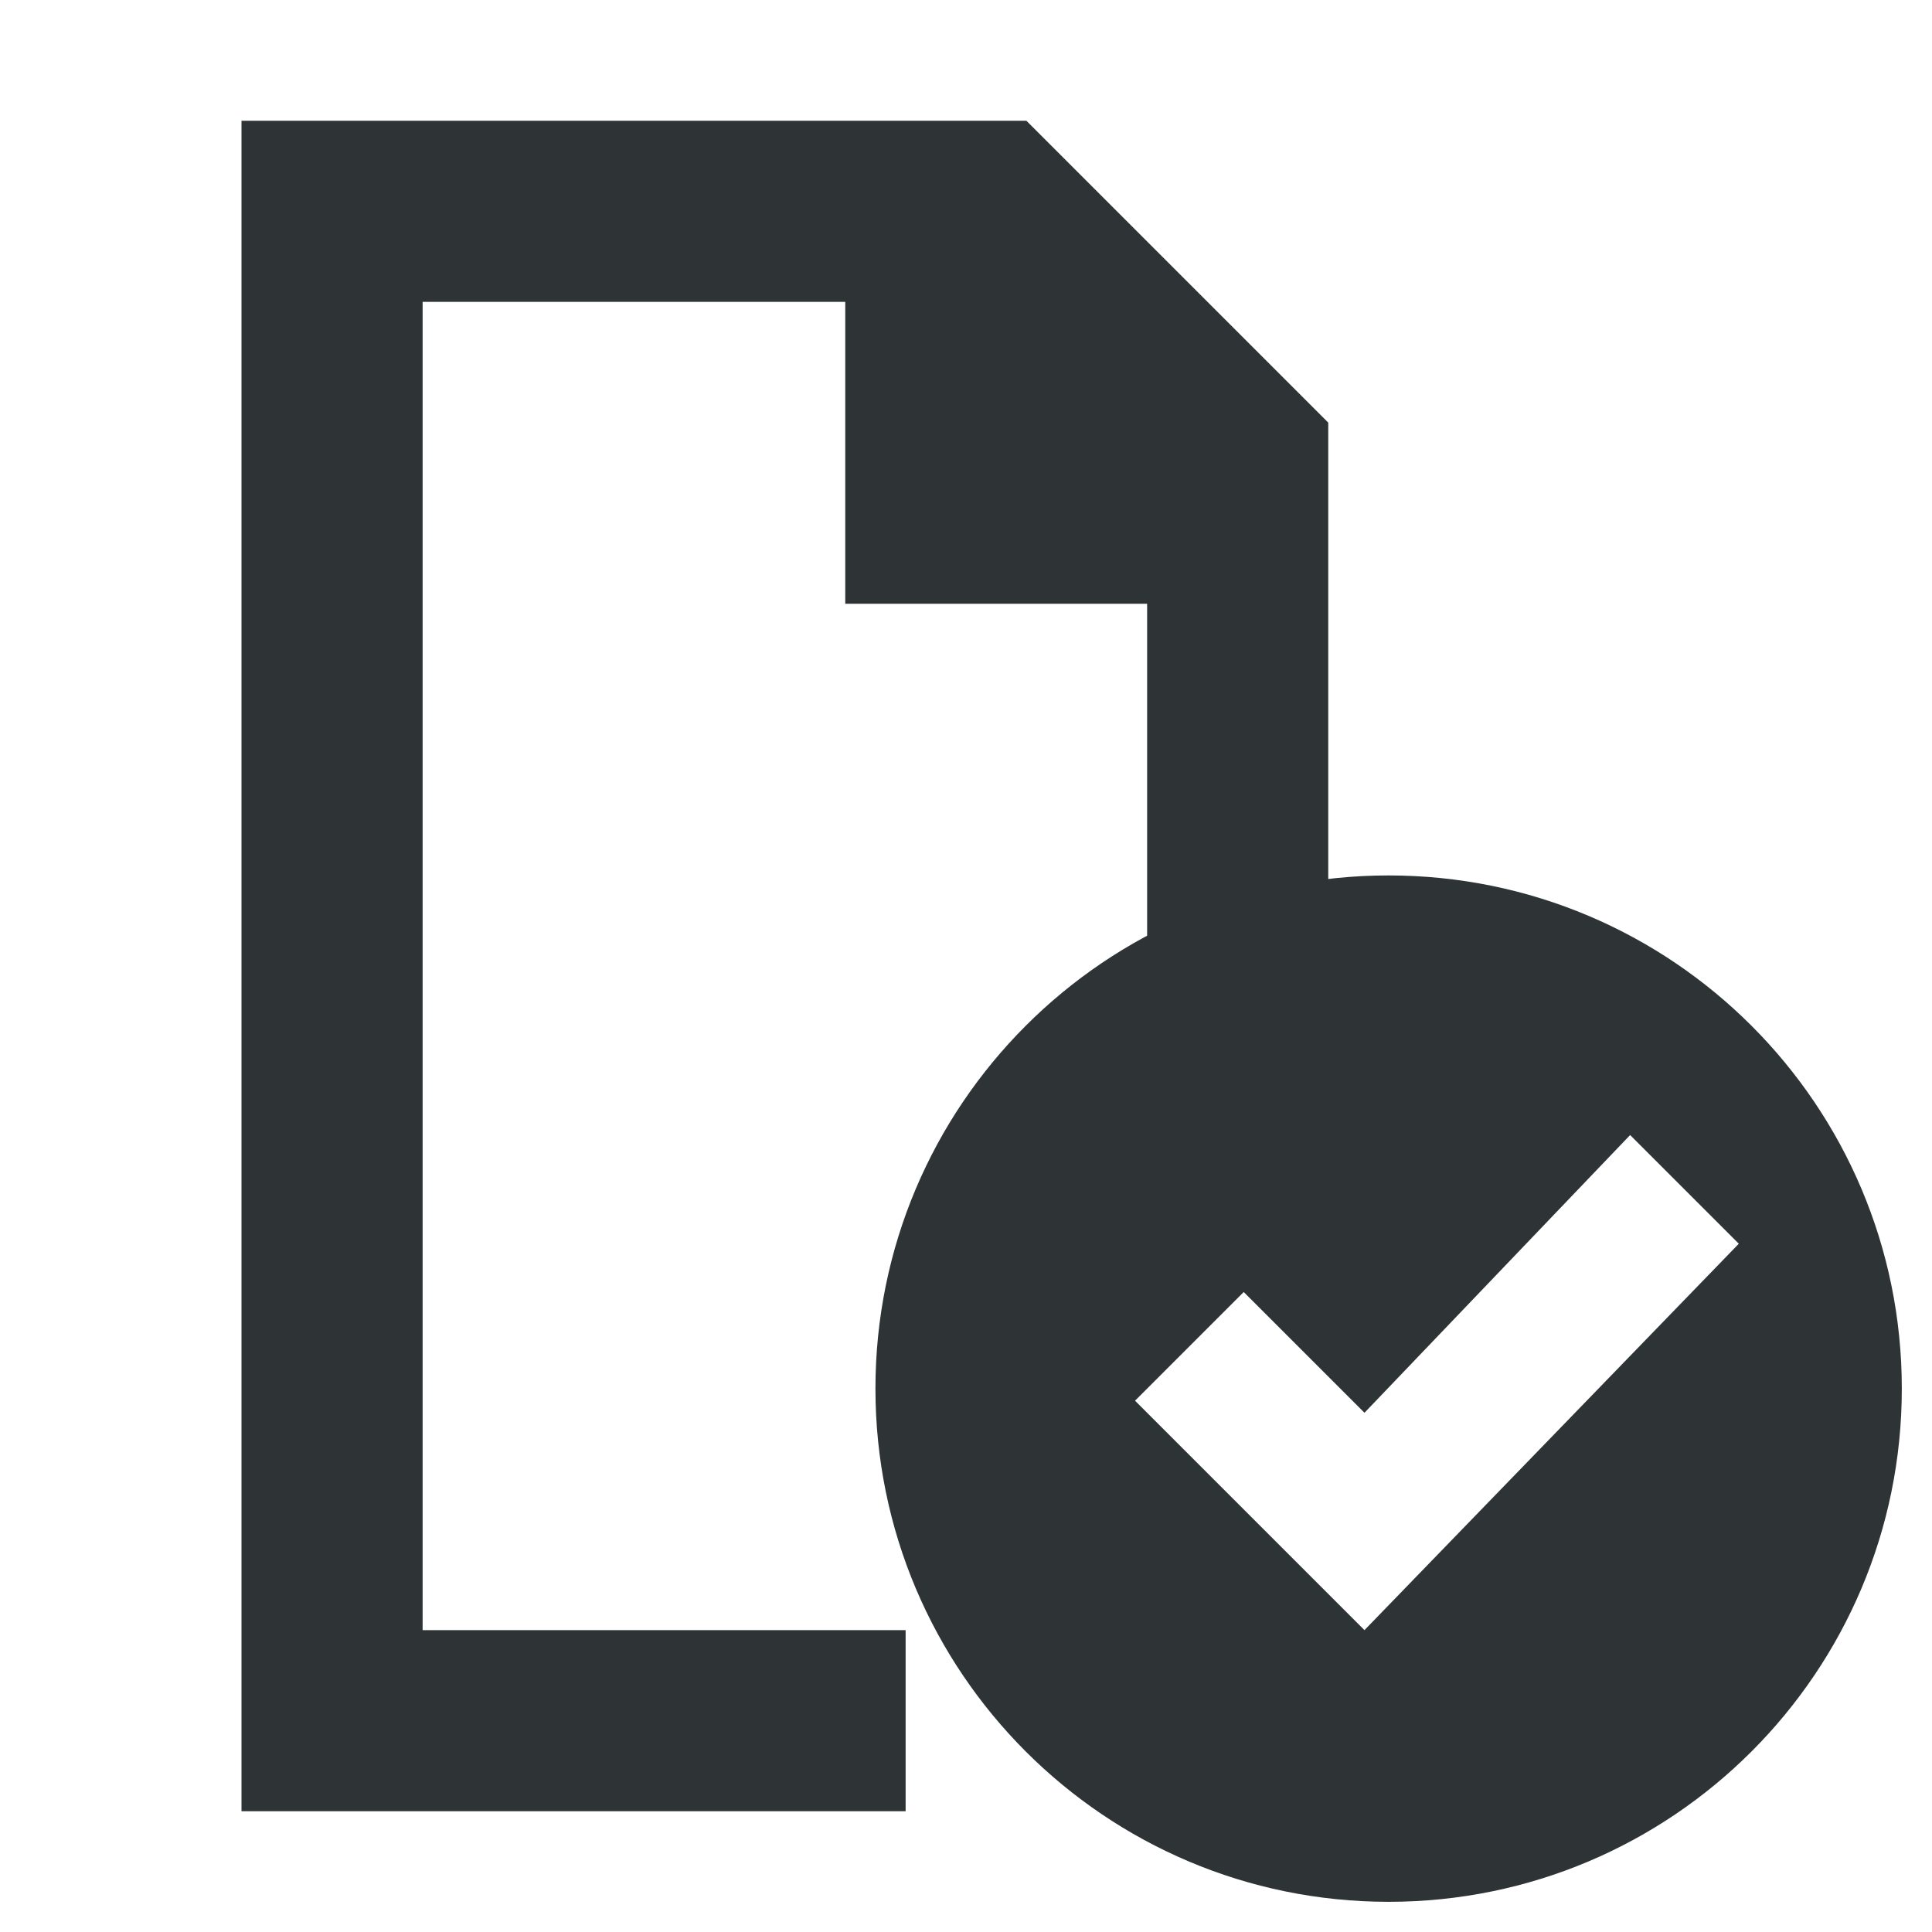
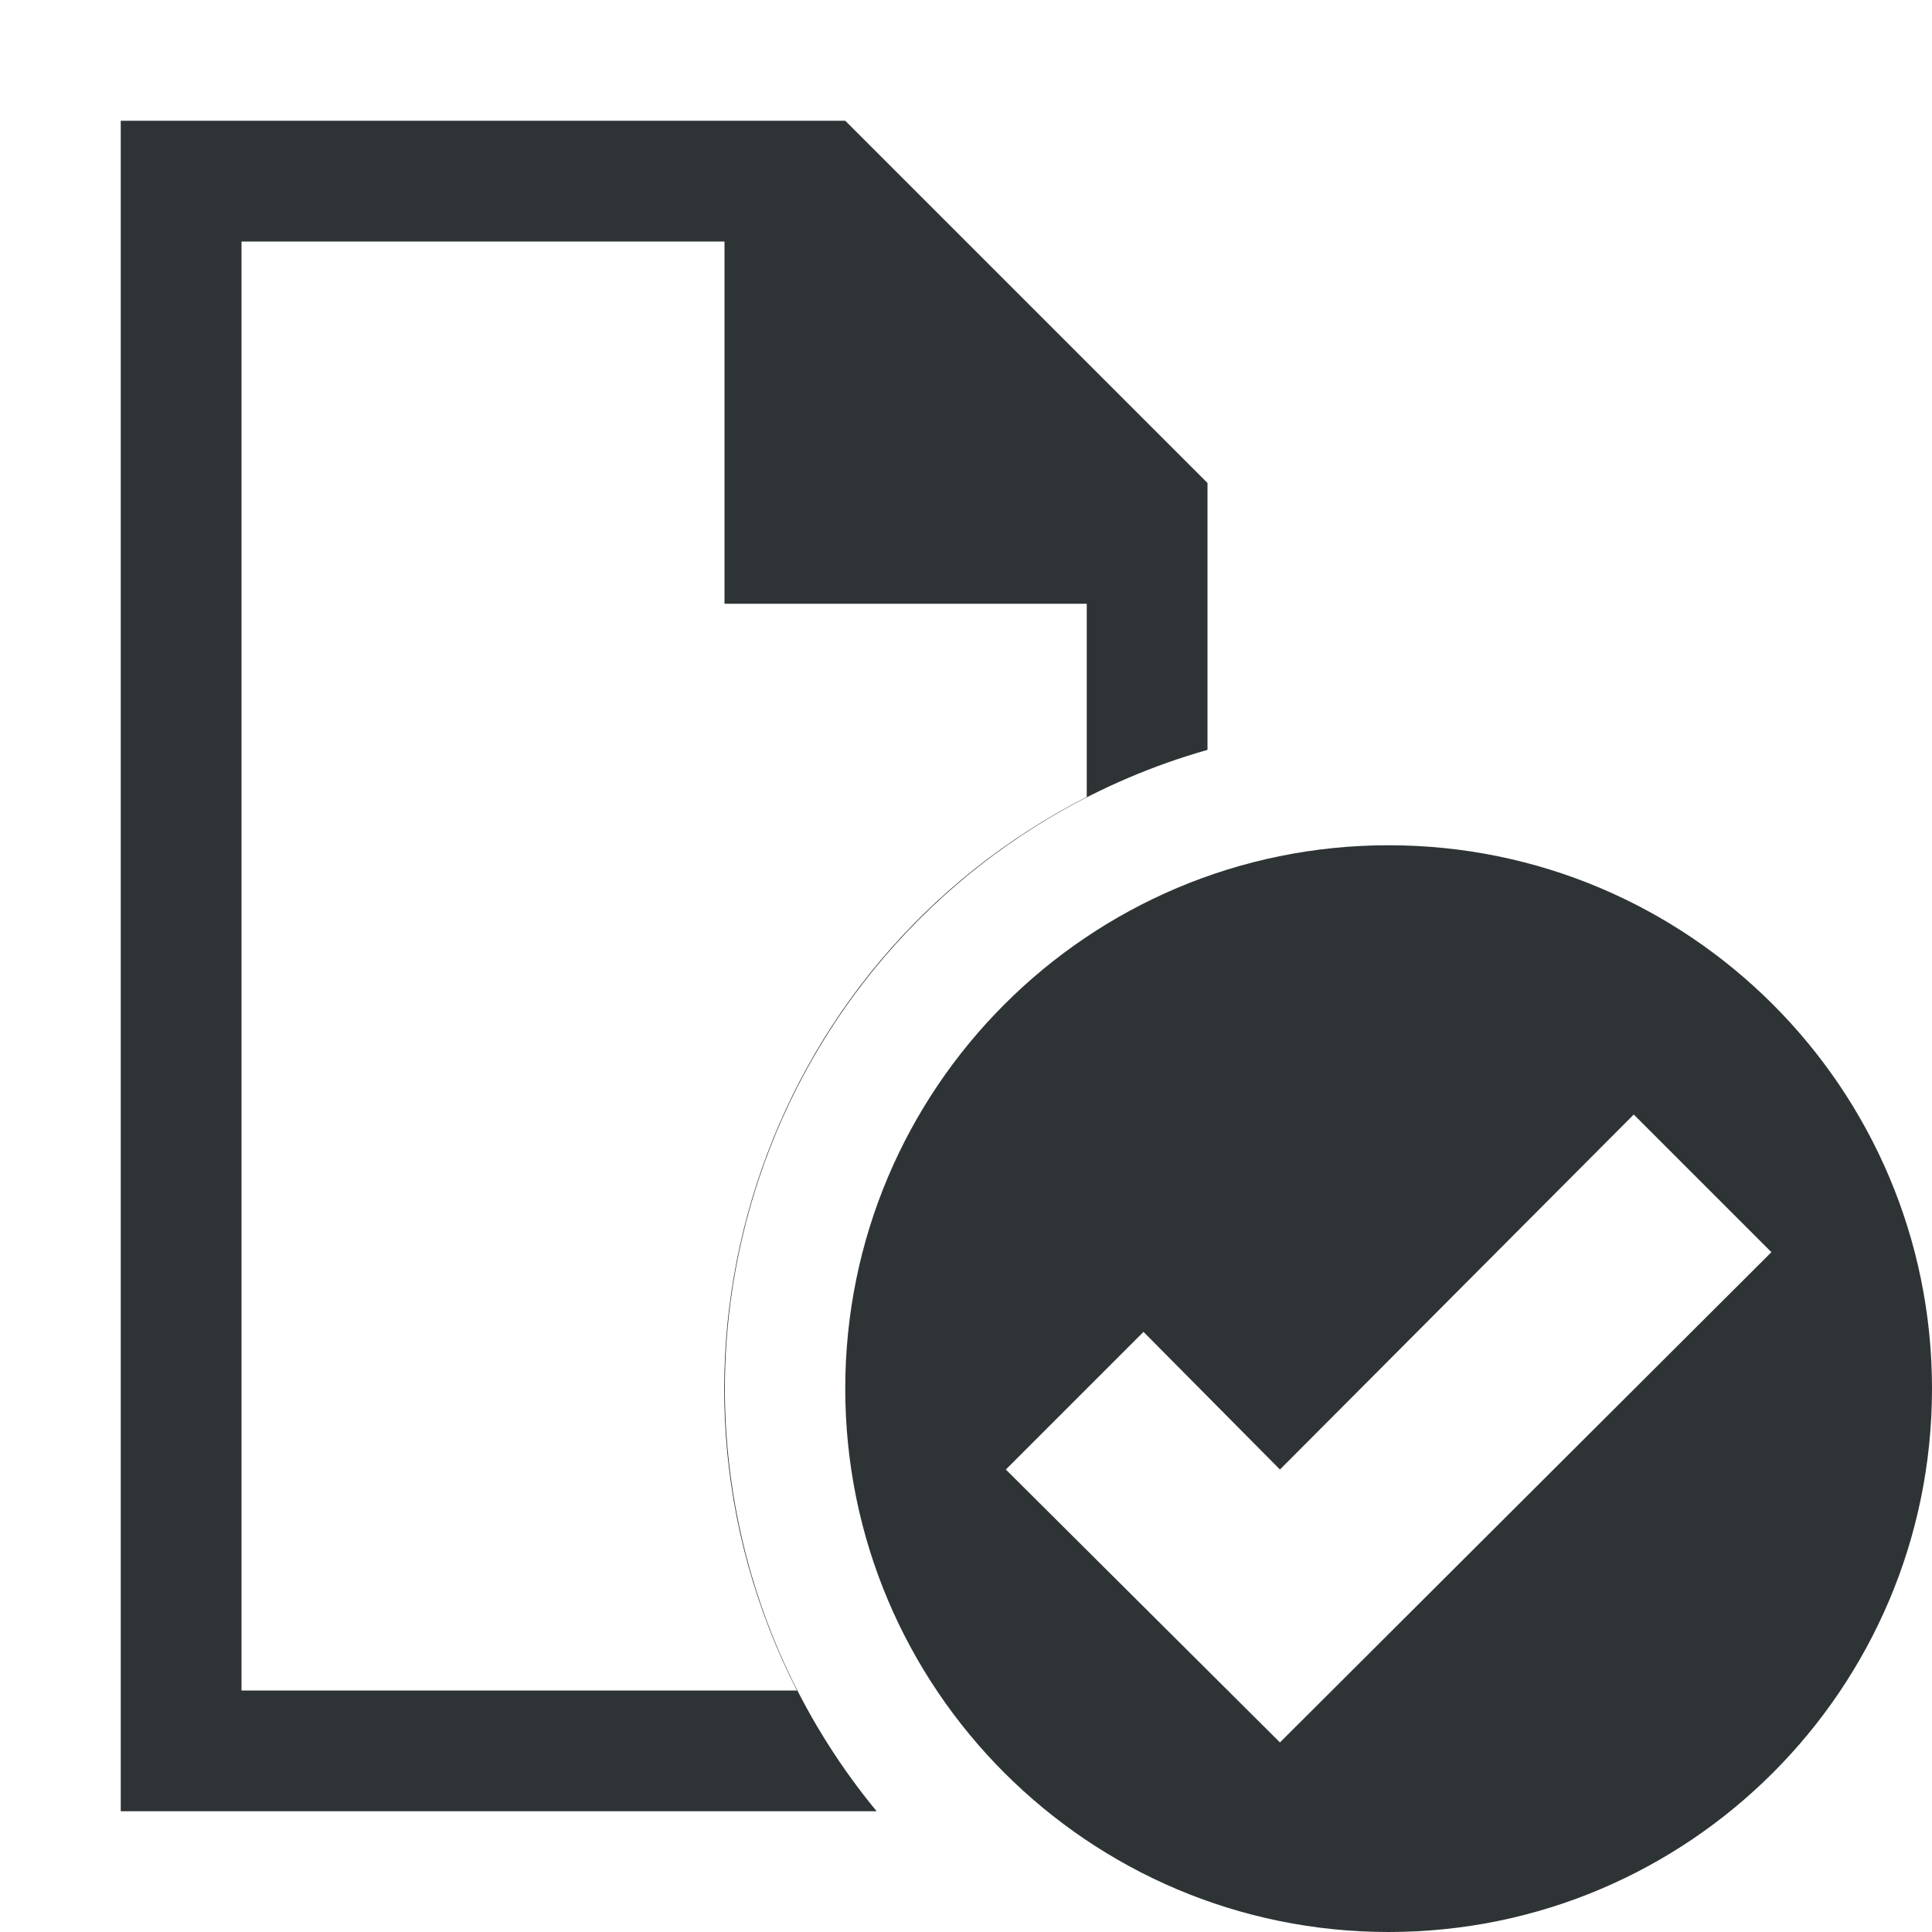
<svg xmlns="http://www.w3.org/2000/svg" width="16" height="16" viewBox="0 0 16 16">
-   <path d="M2 1H8.5L11 3.5V8H9.5V5H7V2.5H3.5V13.5H7.5V15H2Z" fill="#2e3436" />
-   <path fill-rule="evenodd" fill="#2e3436" d="M11.5 7.25a4.25 4.25 0 1 1 0 8.5a4.25 4.25 0 0 1 0-8.5zM9.4 11.6L10.3 10.7L11.3 11.7L13.5 9.4L14.4 10.3L11.3 13.5Z" />
+   <path fill="#2e3436" fill-rule="evenodd" d="M1 1H7L10 4V6.21A5.5 5.5 0 0 0 7.26 15H1ZM2 2H6V5H9V6.6A5.5 5.5 0 0 0 6.6 14H2Z" />
+   <path fill="#2e3436" fill-rule="evenodd" d="M7 11.5a4.5 4.5 0 1 0 9 0a4.5 4.5 0 1 0 -9 0ZM8.33 12.17L10.6 14.43L14.67 10.37L13.53 9.23L10.6 12.17L9.47 11.03Z" />
</svg>
